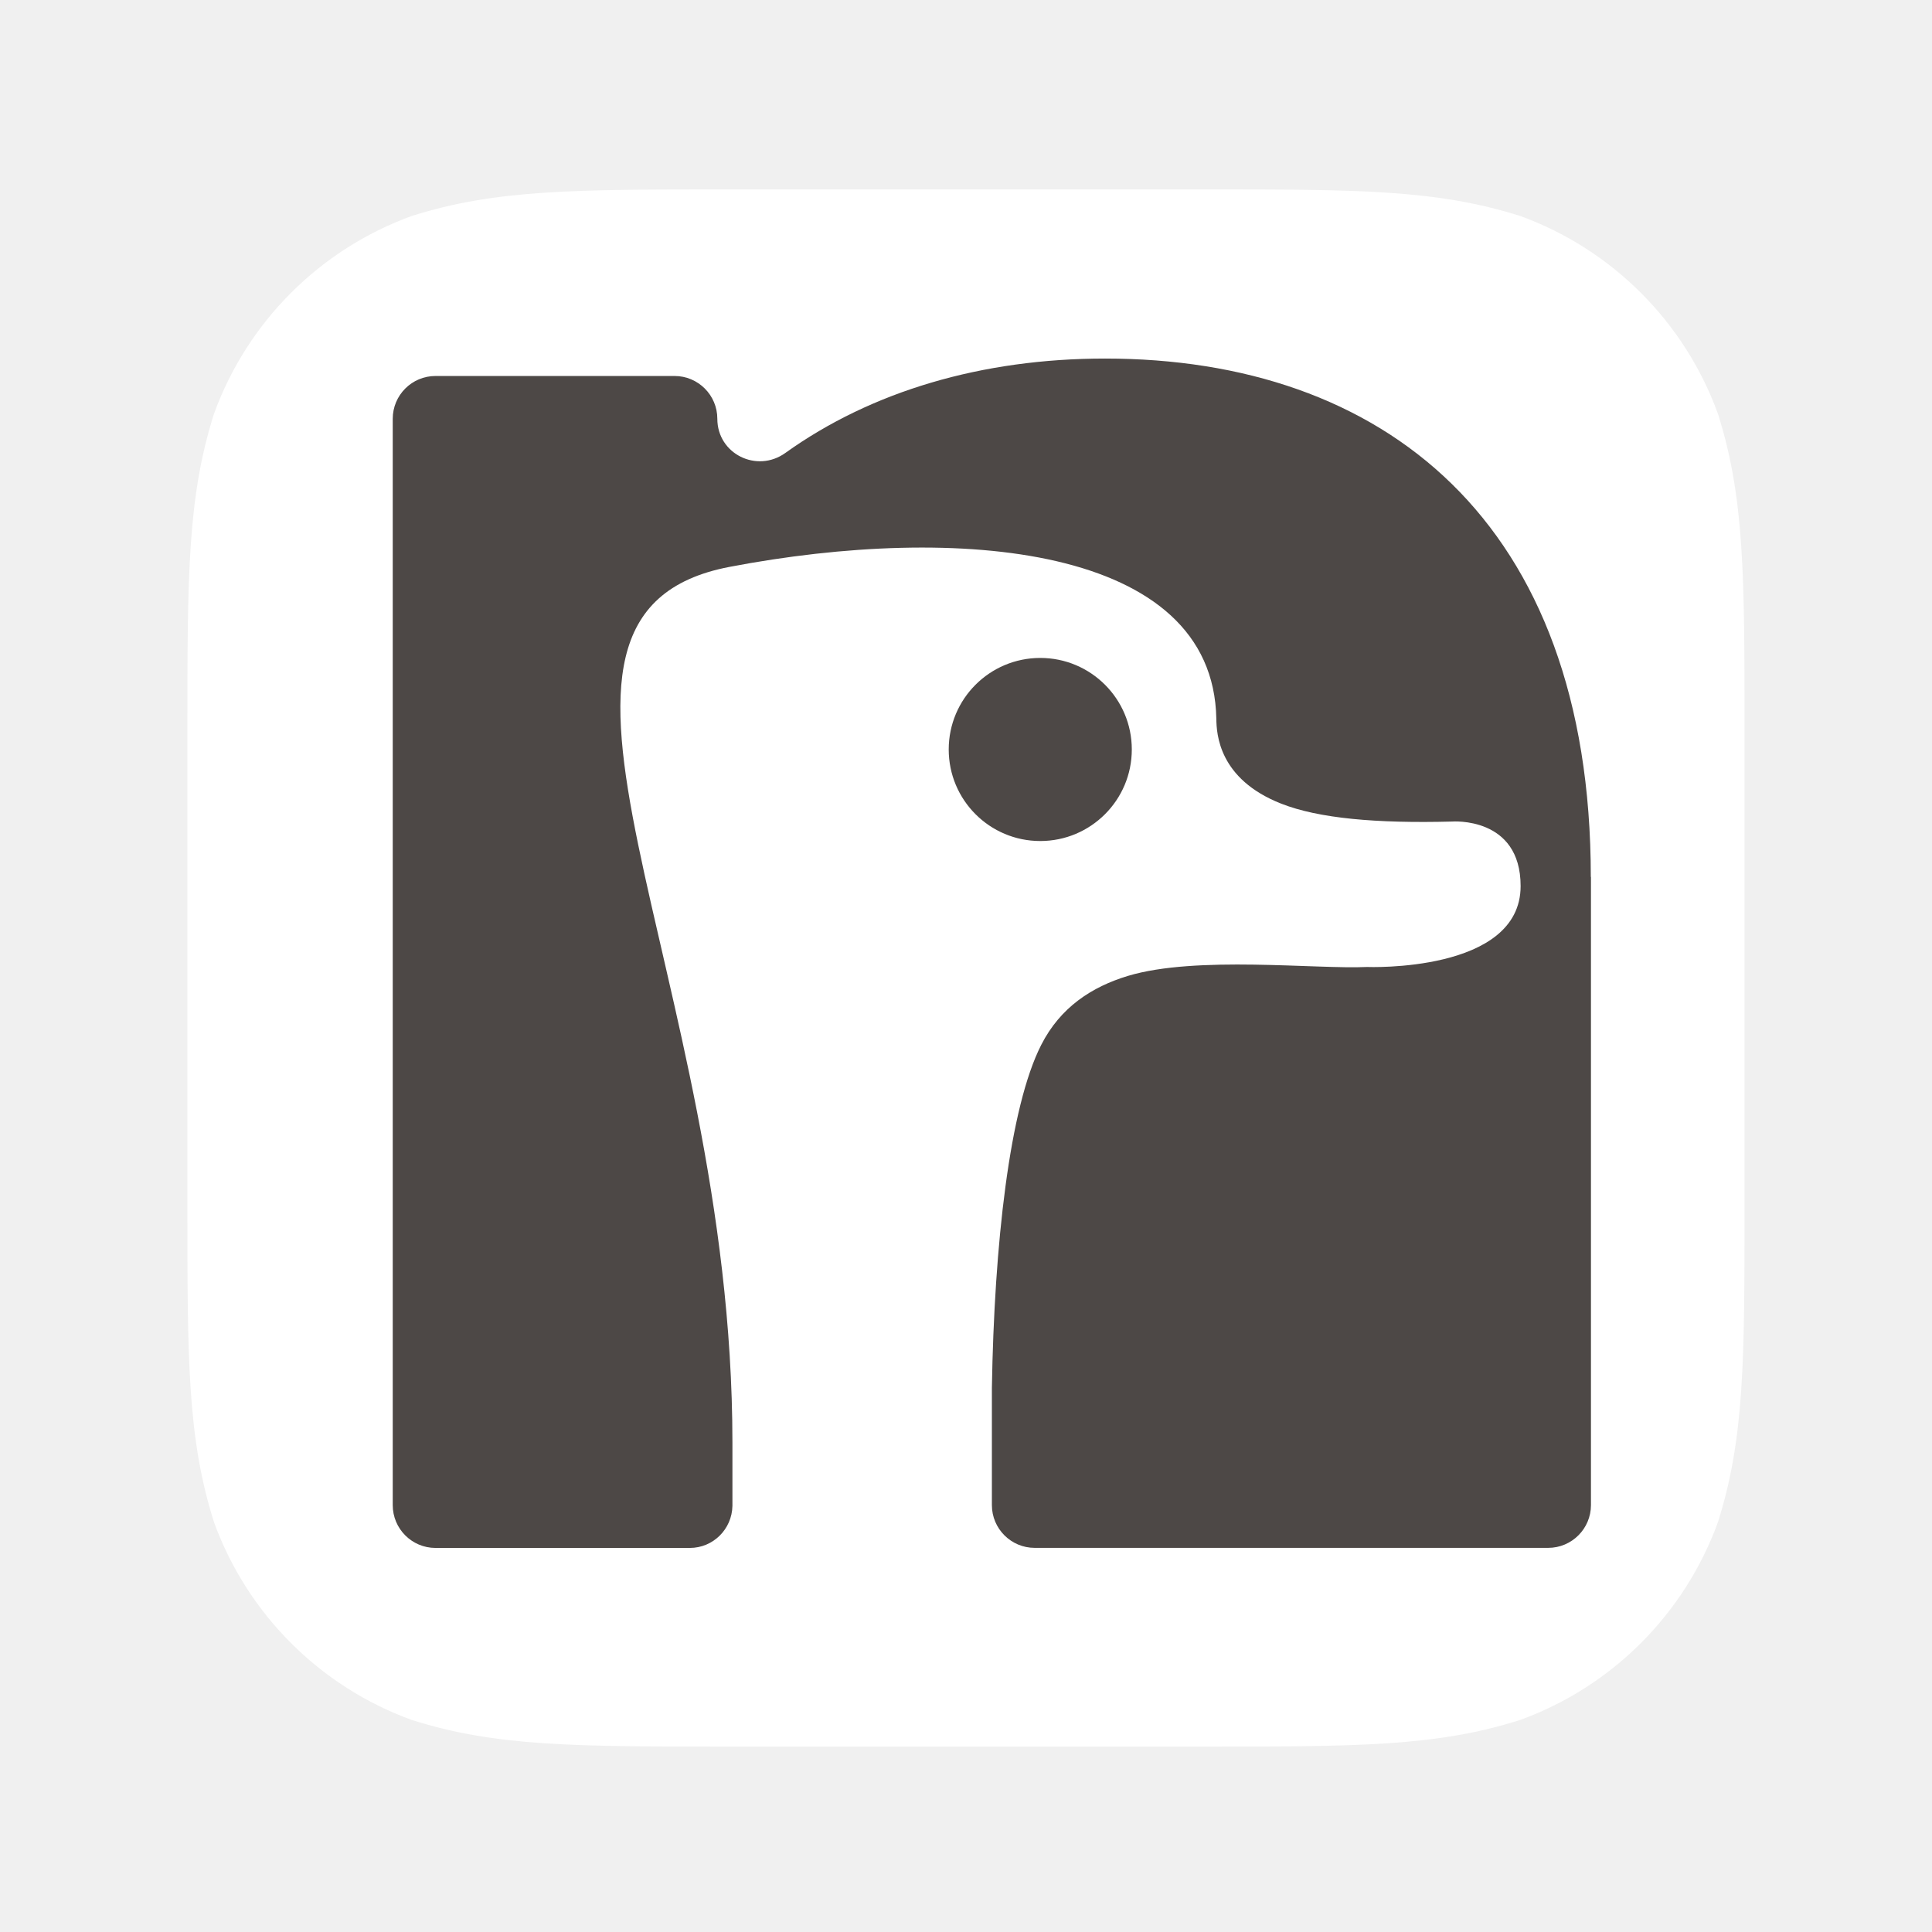
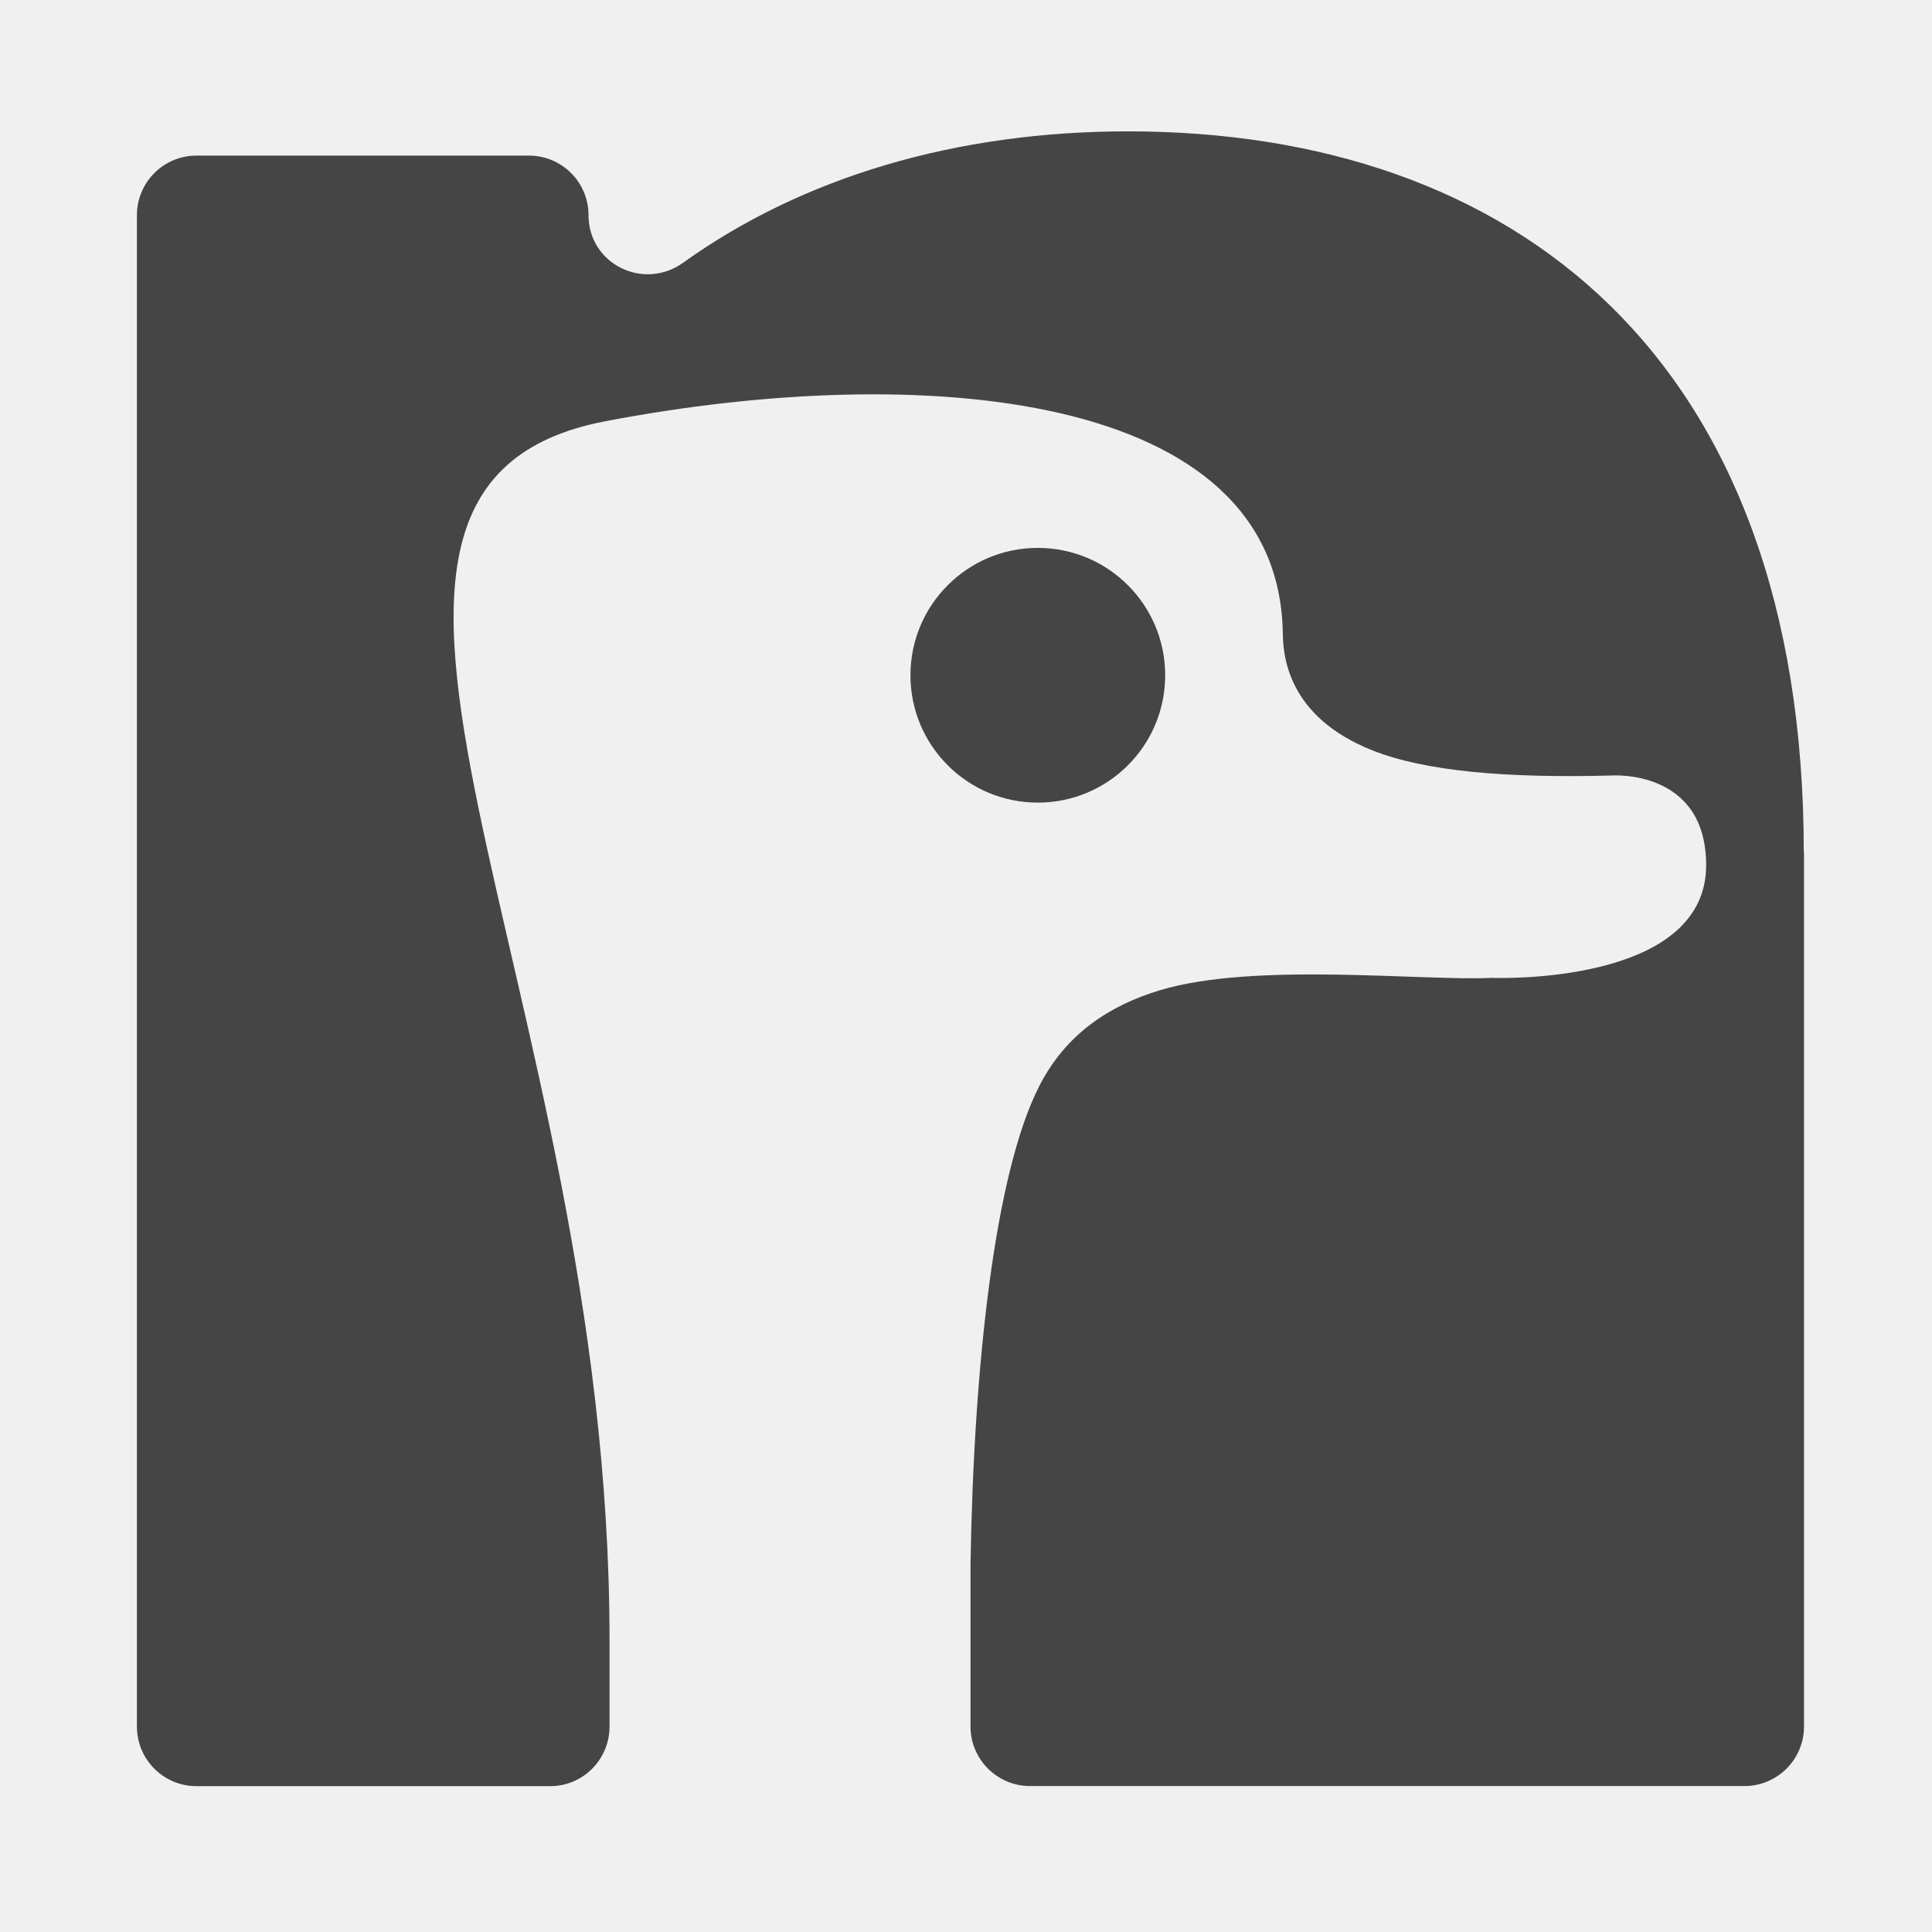
- <svg xmlns="http://www.w3.org/2000/svg" id="_8" width="50px" height="50px" viewBox="0 0 256 256">
+ <svg xmlns="http://www.w3.org/2000/svg" id="a" width="38px" height="38px" viewBox="39 35 184 184">
  <defs>
-     <style>.cls-1{fill:none;}.cls-2{fill:#fff;}.cls-3{fill:#4D4846;}</style>
+     <style>
+             .cls-1 {
+                 fill: #454545;
+             }
+         </style>
  </defs>
-   <path class="cls-2" d="m231.16,159.49c0,20.71,0,31.07-3.53,42.22-4.43,12.17-14.02,21.76-26.19,26.19-11.15,3.53-21.5,3.53-42.22,3.53h-62.46c-20.71,0-31.06,0-42.21-3.53-12.17-4.43-21.76-14.02-26.19-26.19-3.53-11.15-3.53-21.5-3.53-42.22v-62.46c0-20.71,0-31.07,3.53-42.22,4.43-12.17,14.02-21.76,26.19-26.19,11.15-3.52,21.5-3.52,42.21-3.52h62.46c20.71,0,31.07,0,42.22,3.52,12.17,4.43,21.76,14.02,26.19,26.19,3.53,11.15,3.53,21.5,3.53,42.22v62.46Z" />
-   <path class="cls-3" d="m210.81,116.2v83.23c0,3.13-2.54,5.67-5.67,5.67h-68.04c-3.13,0-5.67-2.54-5.67-5.67v-15.5c.31-19,2.32-37.2,6.54-45.48,2.53-4.98,6.7-7.69,11.49-9.14,9.05-2.72,24.93-.86,31.67-1.18,0,0,20.36.81,20.36-10.72,0-9.28-9.1-8.55-9.1-8.55-10.03.26-17.67-.42-22.62-2.37-8.29-3.26-8.57-9.24-8.6-11.24-.41-23.1-34.47-25.87-64.48-20.14-32.81,6.24.36,53.27.36,116.05v8.38c-.06,3.08-2.55,5.57-5.65,5.57h-33.69c-3.13,0-5.67-2.54-5.67-5.67V55.49c0-3.13,2.54-5.67,5.67-5.67h31.67c3.13,0,5.67,2.54,5.67,5.67,0,4.65,5.23,7.24,9.01,4.53,11.39-8.16,26.01-12.51,42.37-12.51,36.65,0,64.36,21.36,64.36,68.69Zm-60.84-16.89c0-6.7-5.43-12.13-12.13-12.13s-12.13,5.43-12.13,12.13,5.43,12.13,12.13,12.13,12.13-5.43,12.13-12.13Z" />
-   <rect class="cls-1" width="256" height="256" />
+   <path class="cls-1" d="m210.81,116.2v83.23c0,3.13-2.54,5.67-5.67,5.67h-68.04c-3.13,0-5.67-2.54-5.67-5.67v-15.5c.31-19,2.32-37.2,6.54-45.48,2.53-4.98,6.7-7.69,11.49-9.14,9.05-2.72,24.93-.86,31.67-1.18,0,0,20.36.81,20.36-10.72,0-9.28-9.1-8.55-9.1-8.55-10.03.26-17.67-.42-22.62-2.37-8.29-3.26-8.57-9.24-8.6-11.24-.41-23.1-34.47-25.87-64.48-20.14-32.81,6.24.36,53.27.36,116.05v8.38c-.06,3.08-2.55,5.57-5.65,5.57h-33.69c-3.13,0-5.67-2.54-5.67-5.67V55.49c0-3.13,2.54-5.67,5.67-5.67h31.67c3.13,0,5.67,2.54,5.67,5.67,0,4.65,5.23,7.24,9.01,4.53,11.39-8.16,26.01-12.51,42.37-12.51,36.65,0,64.36,21.36,64.36,68.69Zm-60.84-16.89c0-6.7-5.43-12.13-12.13-12.13s-12.13,5.43-12.13,12.13,5.43,12.13,12.13,12.13,12.13-5.43,12.13-12.13Z" />
</svg>
